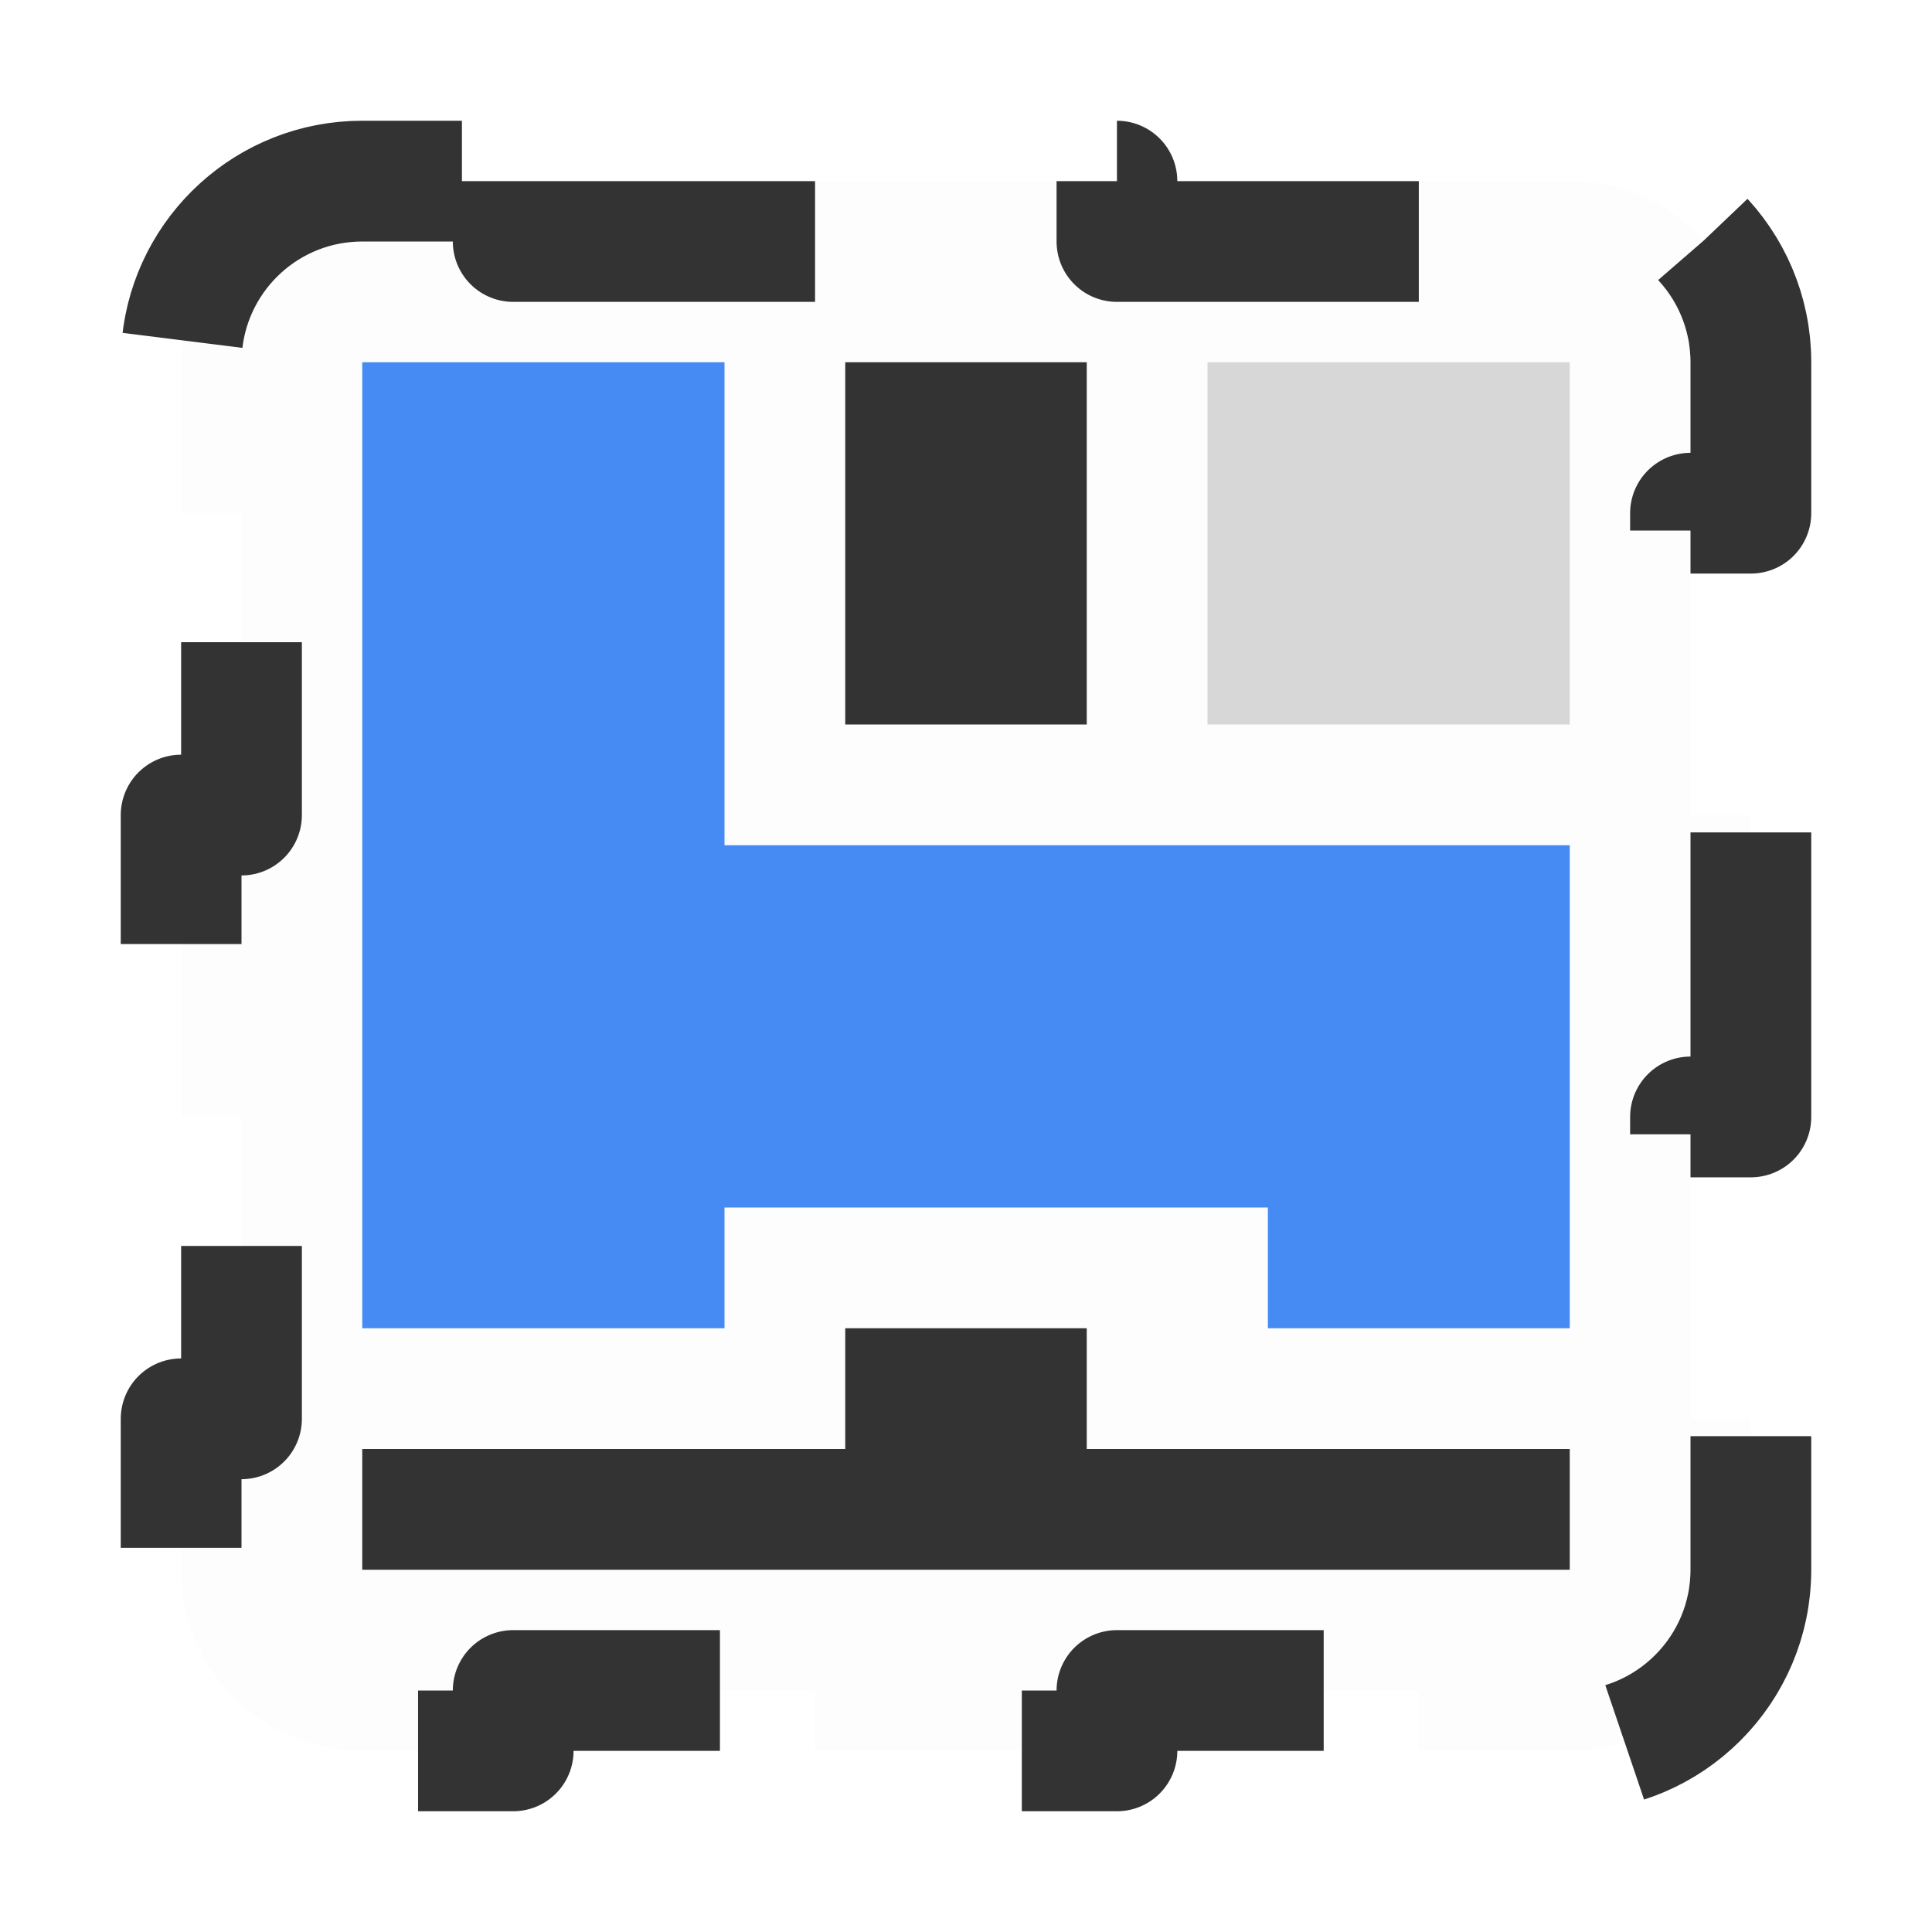
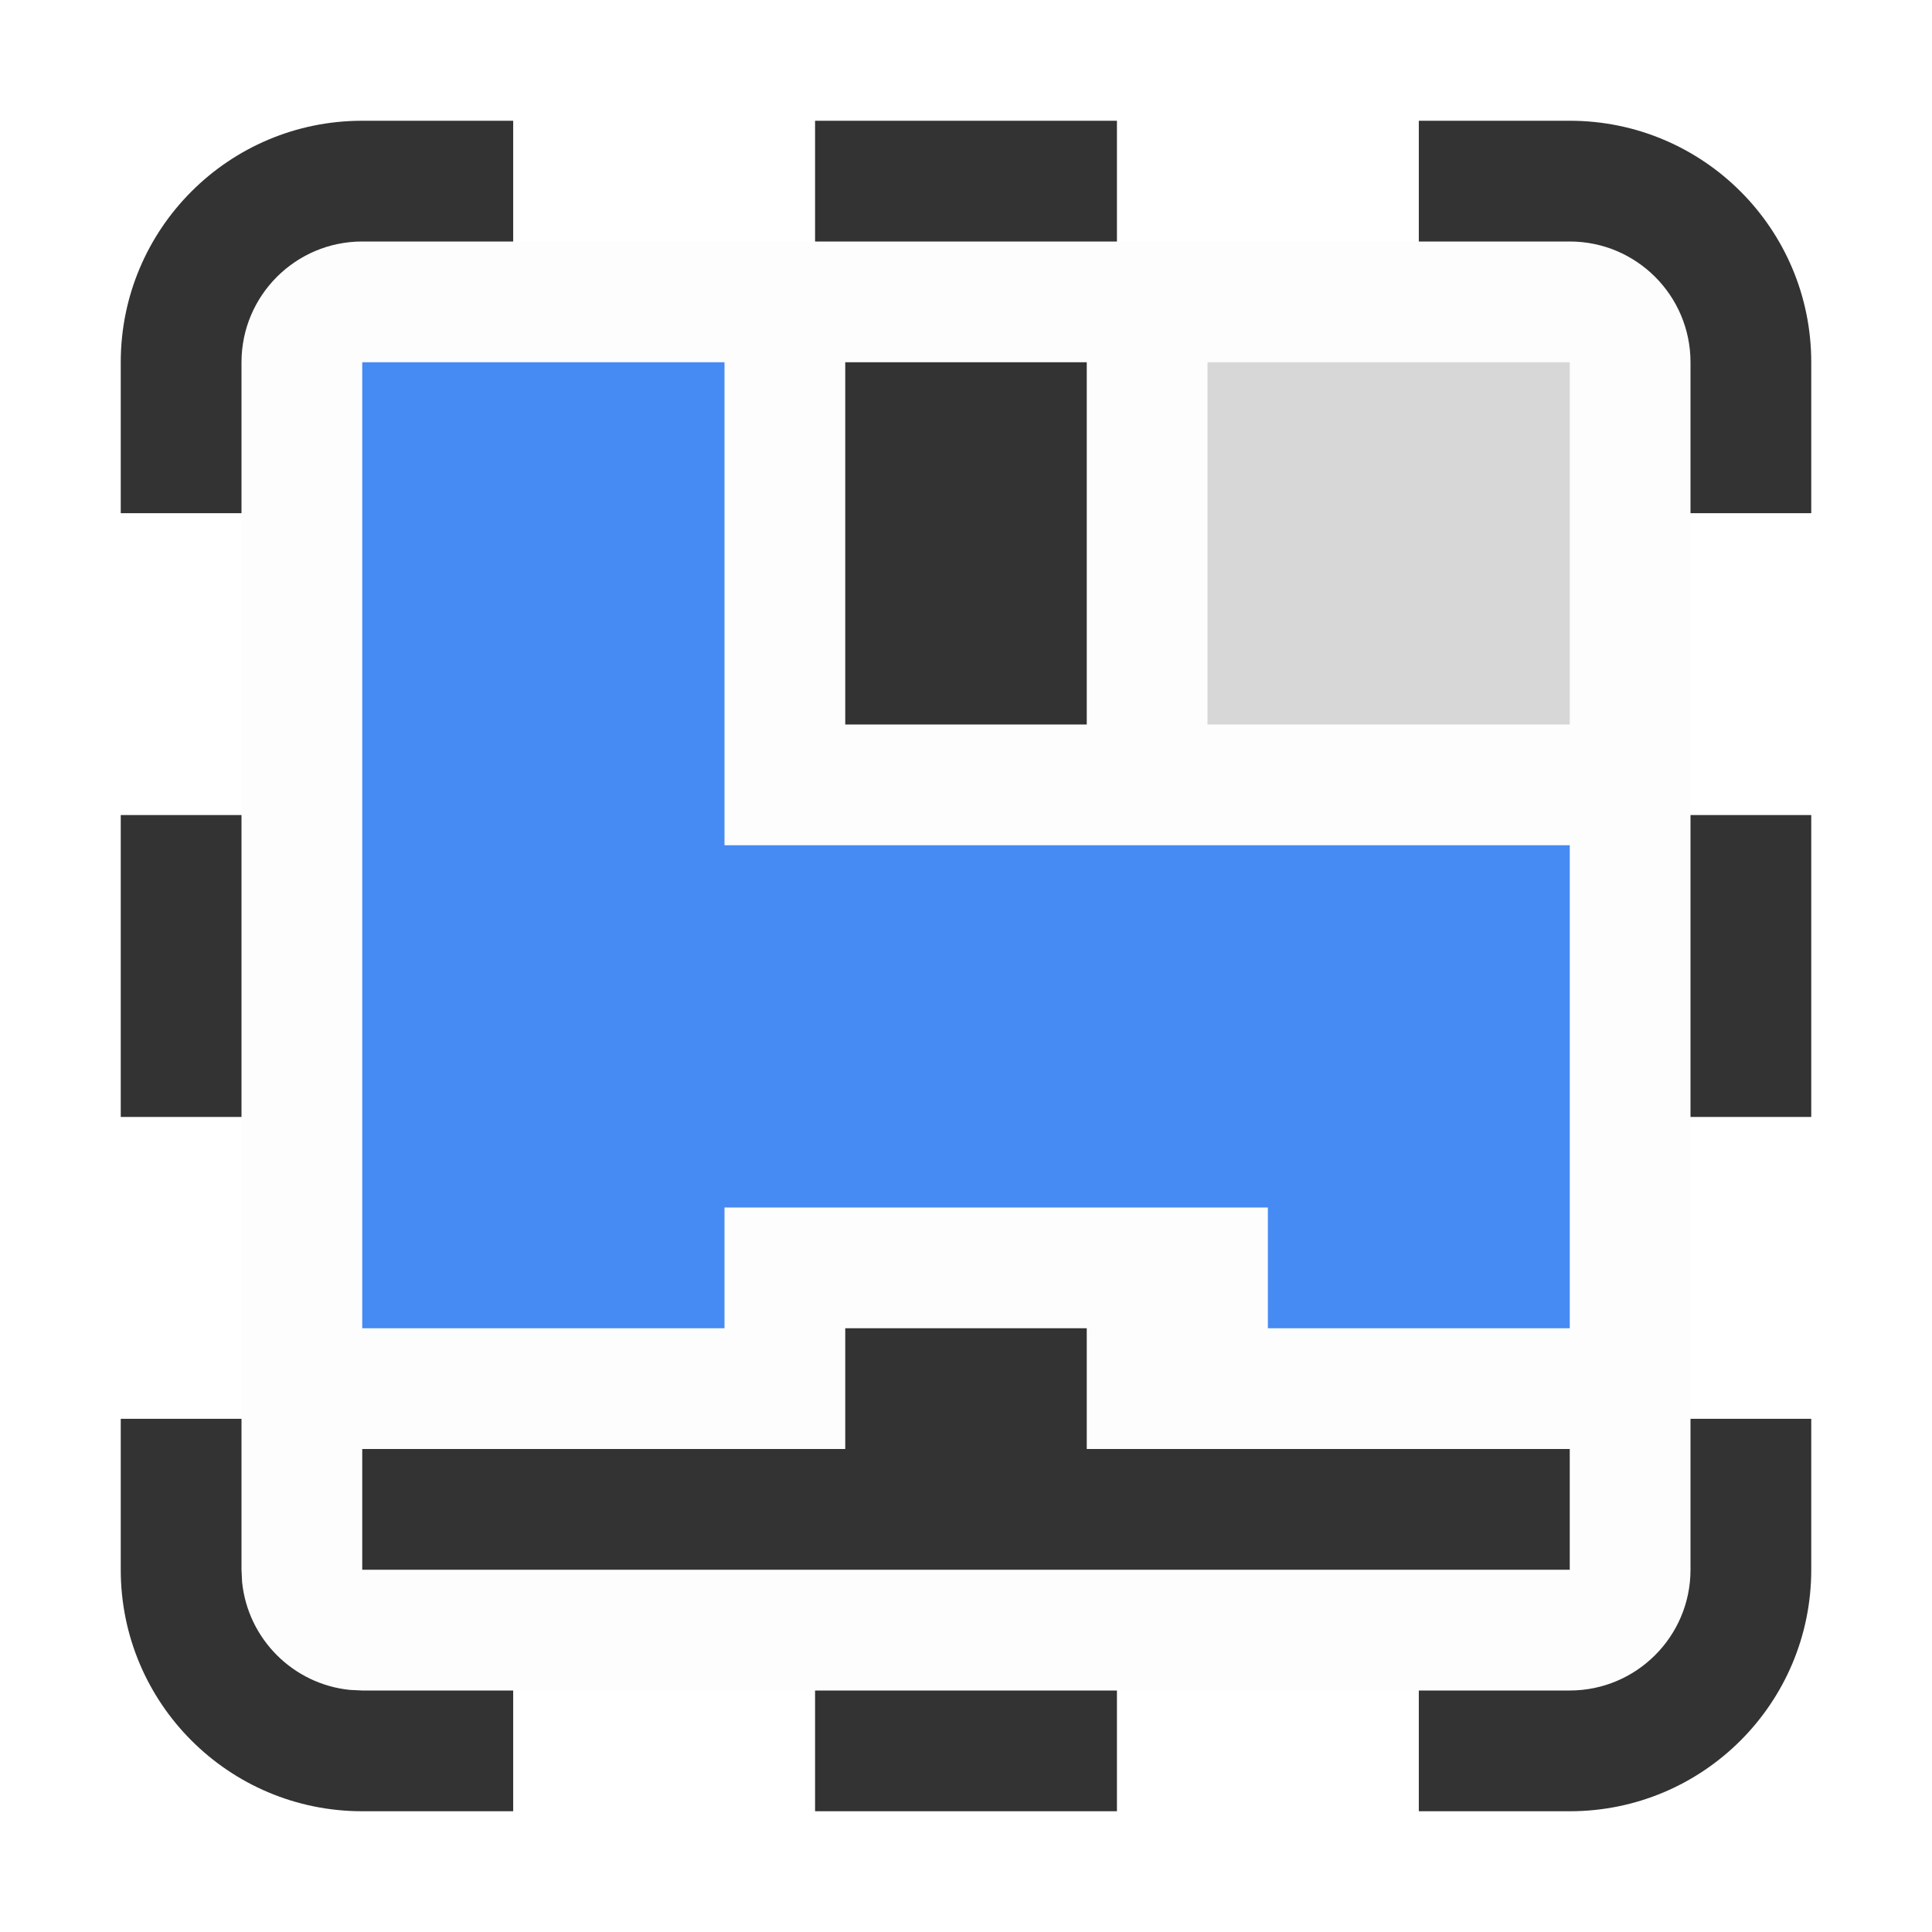
<svg xmlns="http://www.w3.org/2000/svg" width="16" height="16" viewBox="0 0 16 16" fill="none">
-   <path d="M4.25 1.5V2H6.75V1.5H9.25V2H11.75V1.5H13C13.828 1.5 14.5 2.172 14.5 3V4.25H14V6.75H14.5V9.25H14V11.75H14.5V13C14.5 13.828 13.828 14.5 13 14.5H11.75V14H9.25V14.5H6.75V14H4.25V14.5H3C2.172 14.5 1.5 13.828 1.5 13V11.75H2V9.25H1.5V6.75H2V4.25H1.5V3L1.508 2.847C1.585 2.09 2.223 1.5 3 1.5H4.25Z" fill="#FDFDFD" stroke="#333333" stroke-linejoin="round" stroke-dasharray="3 3" />
+   <path d="M2 3C2 2.448 2.448 2 3 2H13C13.552 2 14 2.448 14 3V13C14 13.552 13.552 14 13 14H3C2.448 14 2 13.552 2 13V3Z" fill="#FDFDFD" />
+   <path d="M2.005 13.102C2.053 13.573 2.427 13.947 2.897 13.995L3 14H4.25V15H3C1.895 15 1 14.105 1 13V11.75H2V13L2.005 13.102ZM9.25 14V15H6.75V14H9.25ZM14 13V11.75H15V13C15 14.105 14.105 15 13 15H11.75V14H13C13.552 14 14 13.552 14 13ZM15 6.75V9.25H14V6.75H15ZM2 6.75V9.25H1V6.75H2ZM14 3C14 2.448 13.552 2 13 2V1C14.105 1 15 1.895 15 3V4.25H14V3ZM2 4.25H1V3C1 1.895 1.895 1 3 1V2C2.448 2 2 2.448 2 3V4.25ZM4.25 1V2H3V1H4.25ZM9.25 1V2H6.75V1H9.25ZM13 1V2H11.75V1H13Z" fill="#333333" />
  <path d="M10 3H13V6H10V3Z" fill="#D7D7D7" />
  <path d="M3 3H6V7H13V11H10.5V10H6V11H3V3Z" fill="#468AF3" />
  <path d="M3 12L7 12V11H9V12H13V13L3 13V12Z" fill="#333333" />
  <path d="M7 3H9V6H7V3Z" fill="#333333" />
</svg>
